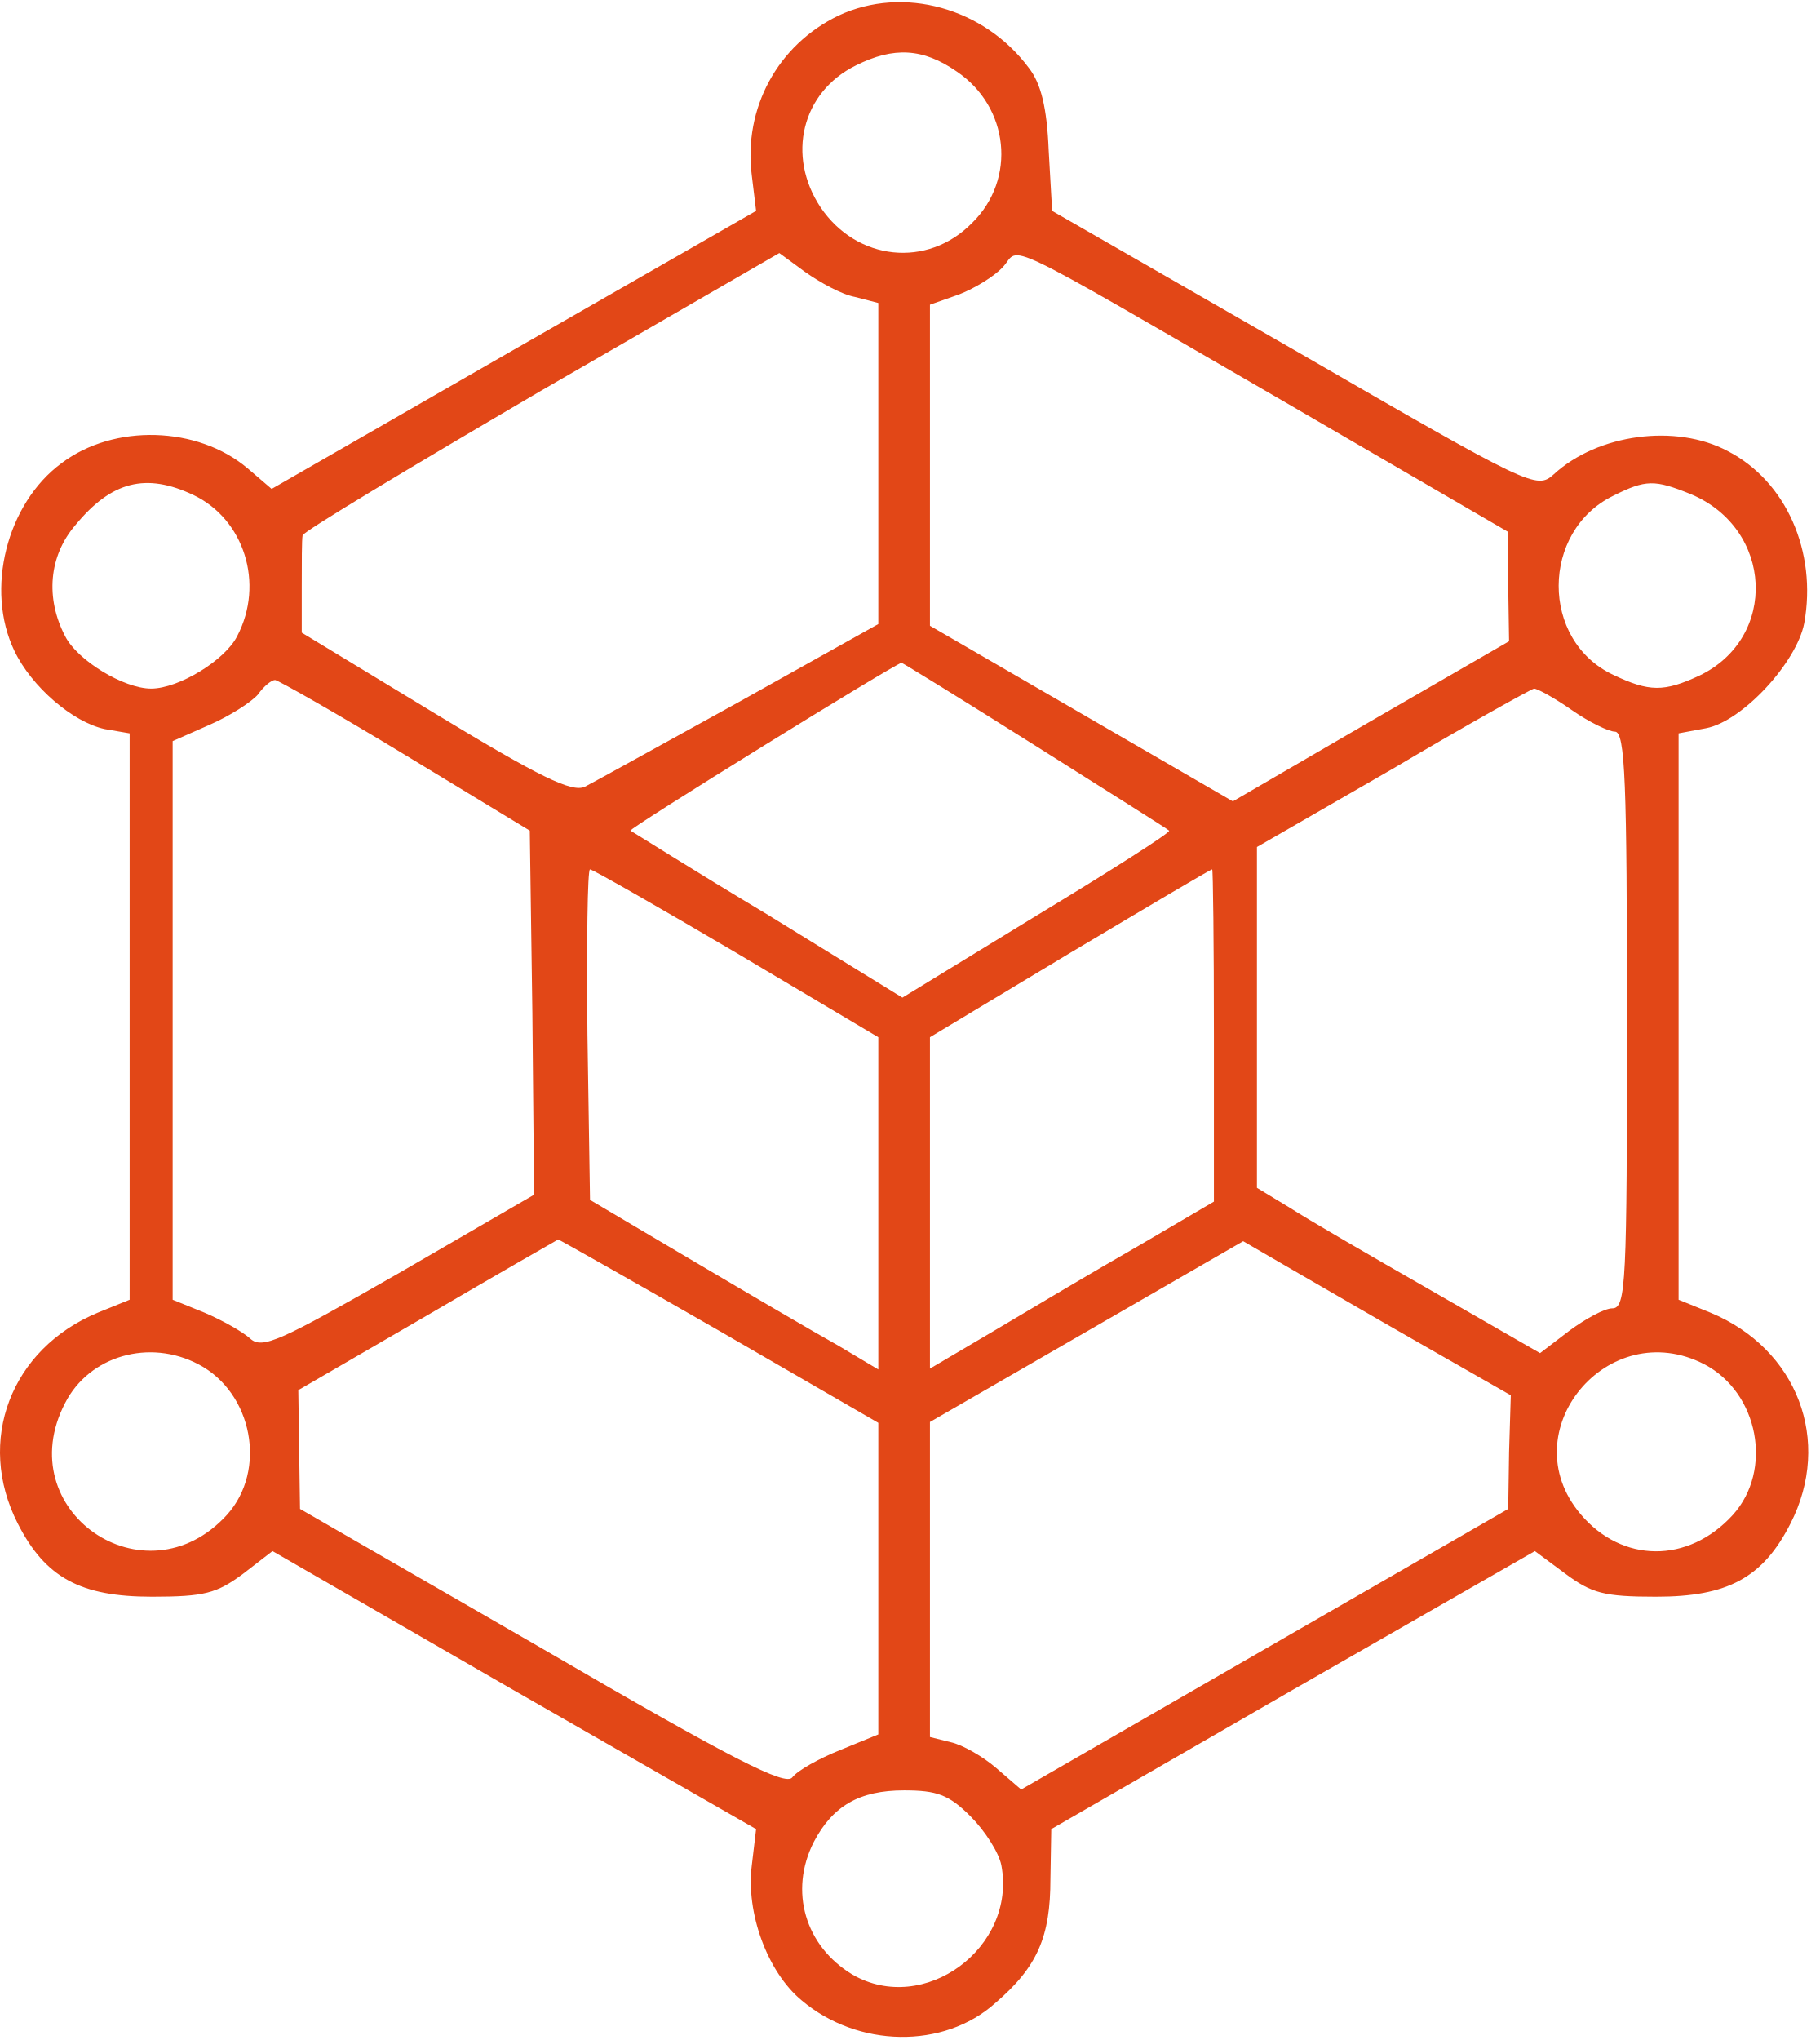
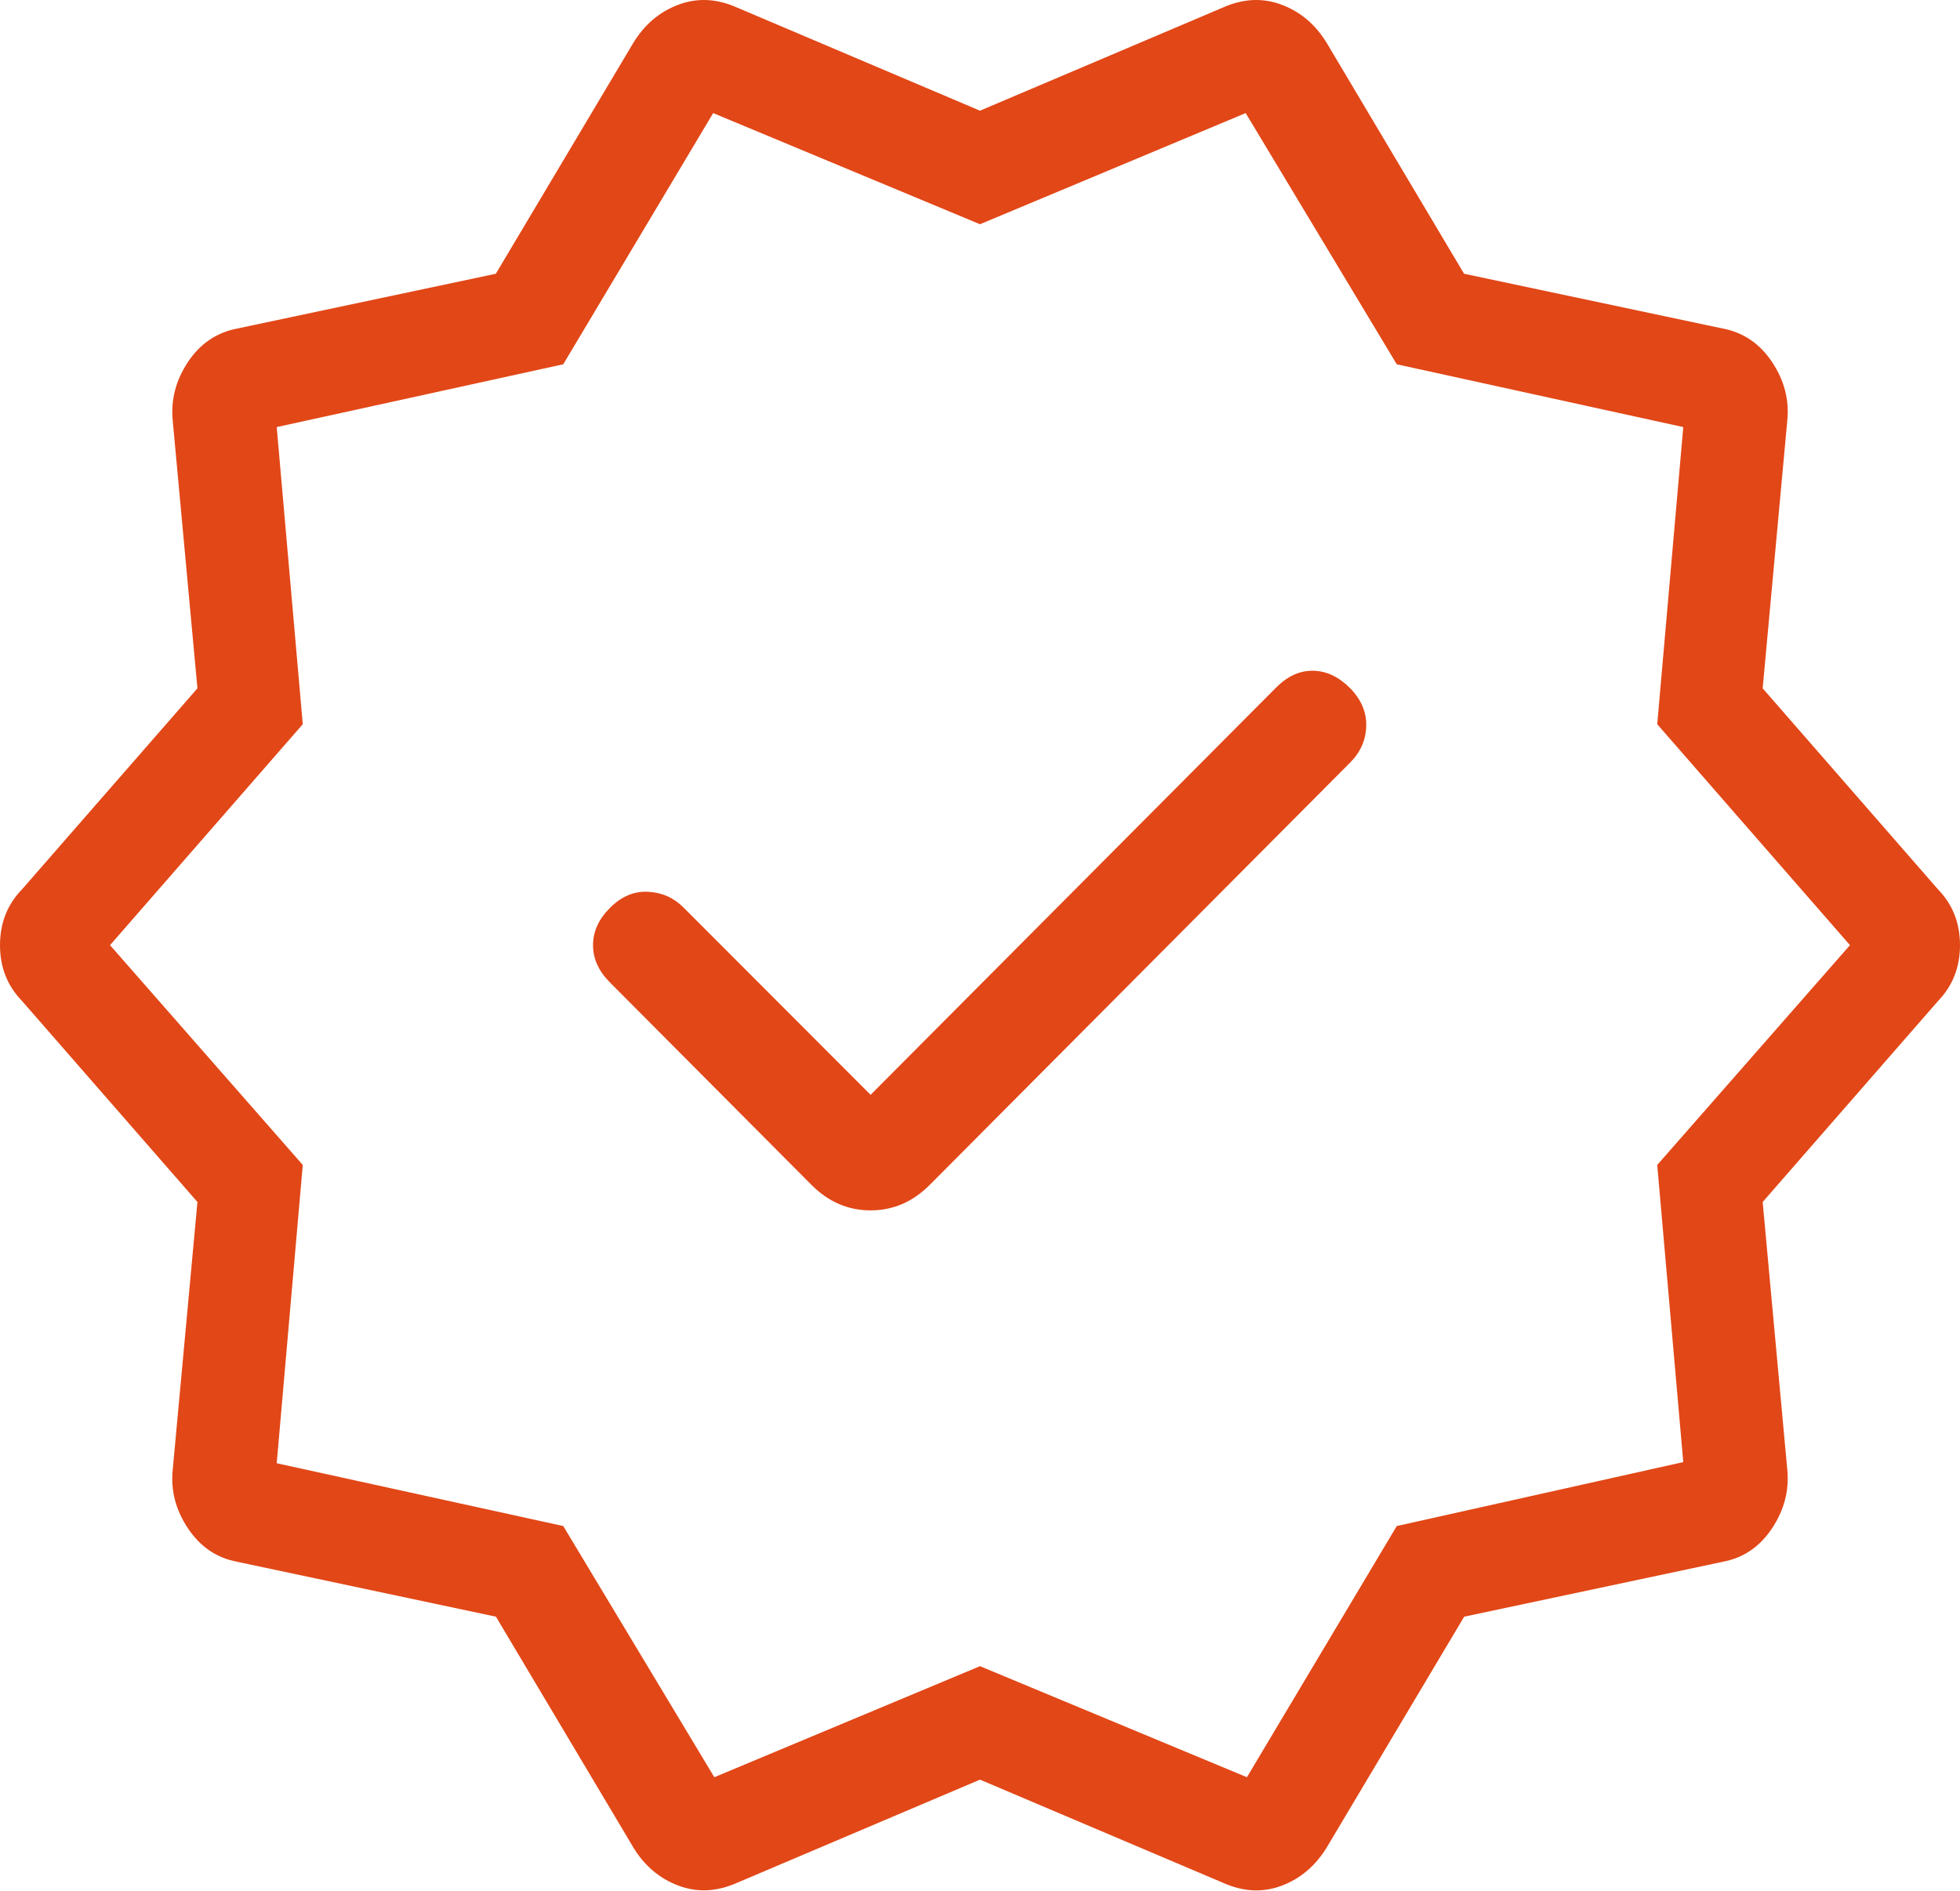
- <svg xmlns="http://www.w3.org/2000/svg" width="149" height="167" viewBox="0 0 149 167" fill="none">
-   <path d="M68.678 1.268C63.675 3.664 60.857 8.878 61.562 14.375L61.914 17.264L42.114 28.608L22.243 40.024L20.27 38.333C16.183 34.88 9.348 34.668 5.049 37.91C0.54 41.221 -1.222 48.268 1.174 53.271C2.583 56.23 5.965 59.119 8.573 59.683L10.616 60.035V83.218V106.401L8.009 107.458C0.892 110.417 -1.997 117.957 1.456 124.722C3.711 129.161 6.6 130.711 12.448 130.711C16.746 130.711 17.733 130.429 19.847 128.879L22.313 126.976L42.114 138.392L61.914 149.736L61.562 152.696C61.068 156.571 62.83 161.433 65.648 163.759C70.229 167.634 77.275 167.775 81.503 163.97C84.956 161.011 86.013 158.544 86.013 153.823L86.083 149.736L105.884 138.321L125.684 126.976L128.15 128.808C130.335 130.429 131.321 130.711 135.619 130.711C141.468 130.711 144.357 129.161 146.612 124.722C150.065 117.957 147.176 110.417 140.059 107.458L137.451 106.401V83.218V60.035L139.706 59.613C142.666 59.049 147.105 54.257 147.739 51.016C148.796 45.167 146.26 39.389 141.468 36.923C137.24 34.668 130.828 35.514 127.234 38.826C125.825 40.094 125.402 39.883 106.024 28.679L86.154 17.264L85.872 12.331C85.731 8.808 85.238 6.835 84.251 5.567C80.587 0.634 73.963 -1.198 68.678 1.268ZM78.332 5.849C82.63 8.738 83.265 14.657 79.6 18.25C75.936 21.985 70.158 21.351 67.199 16.982C64.38 12.754 65.648 7.54 70.088 5.355C73.188 3.805 75.584 3.946 78.332 5.849ZM70.017 24.31L71.92 24.803V37.98V51.087L60.575 57.428C54.304 60.881 48.596 64.052 47.892 64.404C46.835 64.897 44.227 63.629 35.631 58.415L24.709 51.791V48.057C24.709 46.084 24.709 44.181 24.779 43.829C24.779 43.547 33.587 38.262 44.298 31.991L63.816 20.716L65.93 22.267C67.128 23.112 68.89 24.099 70.017 24.31ZM105.32 32.977L123.5 43.547V47.986L123.57 52.496L112.225 59.049L100.951 65.602L88.549 58.415L76.148 51.227V38.121V24.944L78.543 24.099C79.812 23.605 81.433 22.619 82.137 21.844C83.617 20.223 81.221 19.025 105.32 32.977ZM15.83 40.517C19.988 42.49 21.679 47.775 19.424 52.073C18.438 54.046 14.633 56.371 12.378 56.371C10.123 56.371 6.318 54.046 5.331 52.073C3.711 48.973 3.992 45.52 6.177 42.983C9.136 39.389 11.955 38.685 15.83 40.517ZM138.438 40.446C145.203 43.265 145.625 52.214 139.143 55.314C136.254 56.653 135.056 56.653 132.096 55.244C126.107 52.425 126.177 43.476 132.096 40.587C134.774 39.248 135.479 39.248 138.438 40.446ZM84.744 61.022C90.663 64.757 95.596 67.857 95.737 67.998C95.878 68.139 91.016 71.239 84.956 74.903L73.893 81.668L62.9 74.903C56.77 71.239 51.767 68.068 51.626 67.998C51.415 67.857 73.188 54.398 73.822 54.257C73.893 54.257 78.825 57.287 84.744 61.022ZM33.165 61.797L43.382 67.998L43.593 82.866L43.734 97.804L32.671 104.216C22.947 109.783 21.468 110.488 20.481 109.572C19.847 109.008 18.226 108.092 16.746 107.458L14.139 106.401V83.5V60.67L17.169 59.331C18.79 58.626 20.552 57.499 21.115 56.865C21.608 56.16 22.243 55.667 22.524 55.667C22.736 55.667 27.598 58.415 33.165 61.797ZM128.714 58.133C130.123 59.119 131.744 59.895 132.237 59.895C133.083 59.895 133.224 64.052 133.224 83.5C133.224 104.992 133.153 107.105 132.026 107.105C131.392 107.105 129.841 107.951 128.503 108.938L126.107 110.77L117.158 105.626C112.225 102.807 107.011 99.777 105.602 98.861L102.924 97.24V83.289V69.337L114.057 62.925C120.117 59.331 125.332 56.442 125.614 56.371C125.895 56.371 127.305 57.146 128.714 58.133ZM60.293 78.004L71.92 84.909V98.509V112.108L68.608 110.135C66.706 109.078 61.421 105.978 56.77 103.23L48.314 98.227L48.103 84.698C48.032 77.229 48.103 71.169 48.314 71.169C48.526 71.169 53.952 74.269 60.293 78.004ZM99.401 84.768V98.368L93.27 101.962C89.818 103.935 84.603 107.035 81.644 108.797L76.148 112.038V98.438V84.909L87.633 78.004C93.905 74.269 99.119 71.169 99.26 71.169C99.33 71.169 99.401 77.299 99.401 84.768ZM58.884 108.938L71.92 116.477V129.231V141.985L68.819 143.254C67.058 143.958 65.296 144.945 64.873 145.508C64.31 146.213 60.082 144.099 44.368 134.939L24.568 123.524L24.497 118.662L24.427 113.8L34.997 107.669C40.775 104.287 45.566 101.539 45.707 101.468C45.778 101.468 51.767 104.851 58.884 108.938ZM116.312 109.995L123.711 114.222L123.57 118.873L123.5 123.524L103.558 135.009L83.617 146.495L81.573 144.733C80.516 143.817 78.825 142.831 77.839 142.619L76.148 142.197V129.302V116.407L88.972 109.008L101.797 101.609L105.32 103.653C107.293 104.78 112.225 107.669 116.312 109.995ZM16.253 111.686C20.692 114.011 21.89 120.353 18.578 124.017C11.884 131.345 0.751 123.665 5.331 114.857C7.304 110.981 12.237 109.572 16.253 111.686ZM139.565 111.686C144.005 114.011 145.203 120.353 141.891 124.017C138.227 128.033 132.801 127.963 129.419 123.946C123.711 117.182 131.673 107.599 139.565 111.686ZM79.46 148.679C80.657 149.877 81.785 151.639 81.996 152.696C83.265 159.46 75.654 165.027 69.806 161.645C65.93 159.319 64.592 154.81 66.635 150.793C68.185 147.834 70.37 146.565 74.034 146.565C76.711 146.565 77.698 146.918 79.46 148.679Z" fill="#E24717" />
+ <svg xmlns="http://www.w3.org/2000/svg" width="169" height="163" viewBox="0 0 169 163" fill="none">
+   <path id="Vector" d="M75.067 94.401L58.933 78.248C58.094 77.405 57.073 76.954 55.869 76.894C54.659 76.834 53.56 77.303 52.572 78.302C51.614 79.264 51.135 80.329 51.135 81.496C51.135 82.663 51.614 83.728 52.572 84.691L69.983 102.181C71.438 103.637 73.133 104.365 75.067 104.365C77.002 104.365 78.697 103.637 80.152 102.181L116.428 65.74C117.302 64.861 117.76 63.826 117.802 62.635C117.844 61.438 117.386 60.343 116.428 59.35C115.44 58.357 114.371 57.852 113.221 57.834C112.071 57.816 111.005 58.303 110.022 59.296L75.067 94.401ZM54.584 159.252L42.762 139.398L20.474 134.669C18.689 134.338 17.267 133.375 16.206 131.781C15.146 130.193 14.709 128.502 14.895 126.709L17.024 103.643L1.905 86.316C0.635 85.01 0 83.403 0 81.496C0 79.589 0.635 77.983 1.905 76.677L17.024 59.35L14.895 36.292C14.715 34.494 15.152 32.8 16.206 31.212C17.267 29.623 18.689 28.661 20.474 28.324L42.753 23.604L54.575 3.75C55.546 2.138 56.848 1.025 58.483 0.411C60.118 -0.209 61.81 -0.128 63.559 0.655L84.5 9.544L105.432 0.655C107.187 -0.128 108.882 -0.209 110.517 0.411C112.152 1.025 113.454 2.138 114.424 3.75L126.238 23.604L148.526 28.324C150.311 28.661 151.733 29.623 152.794 31.212C153.854 32.8 154.291 34.494 154.105 36.292L151.985 59.35L167.095 76.677C168.365 77.983 169 79.589 169 81.496C169 83.403 168.365 85.013 167.095 86.325L151.985 103.643L154.105 126.7C154.285 128.499 153.848 130.193 152.794 131.781C151.733 133.375 150.311 134.338 148.526 134.669L126.247 139.398L114.424 159.252C113.454 160.858 112.152 161.971 110.517 162.591C108.882 163.211 107.19 163.126 105.441 162.338L84.5 153.449L63.568 162.338C61.813 163.12 60.118 163.202 58.483 162.582C56.848 161.968 55.546 160.855 54.575 159.243M61.592 153.241L84.5 143.666L107.516 153.241L120.435 131.583L145.139 126.069L142.894 100.448L159.513 81.496L142.894 62.446L145.139 36.825L120.435 31.41L107.408 9.751L84.5 19.335L61.493 9.751L48.566 31.41L23.86 36.825L26.106 62.446L9.487 81.496L26.106 100.448L23.86 126.168L48.566 131.583L61.592 153.241Z" fill="#E24717" />
</svg>
